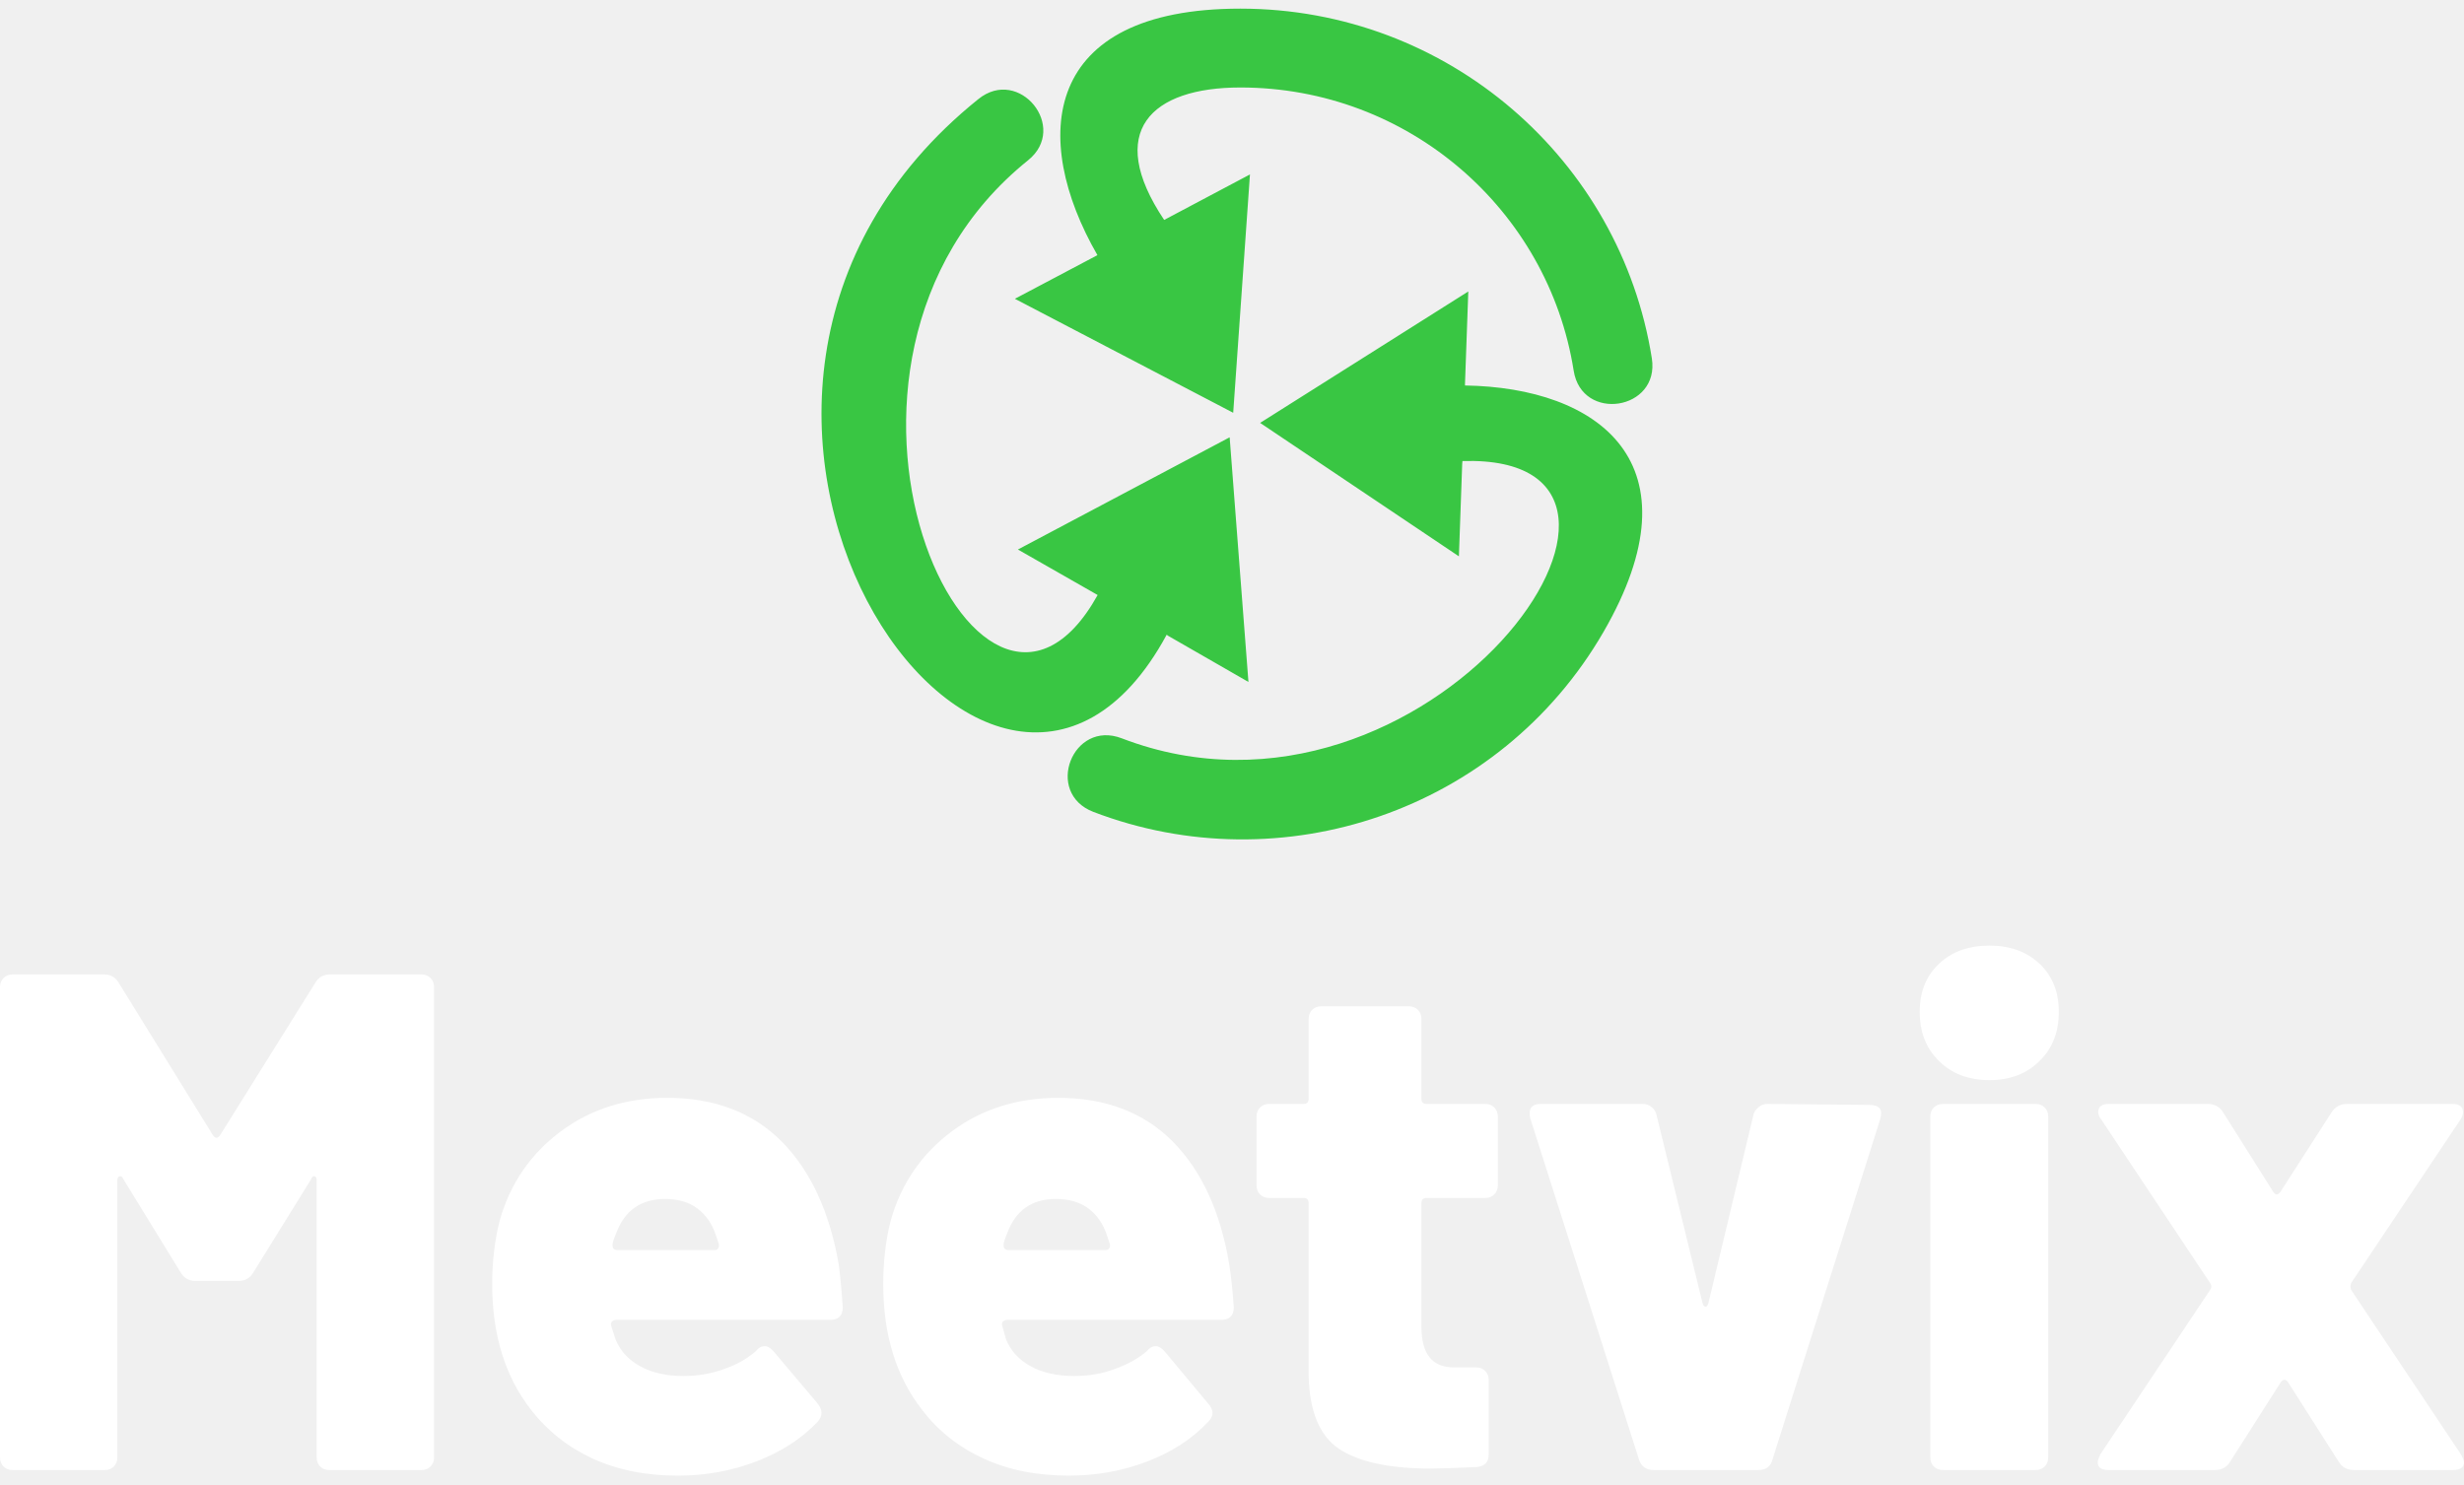
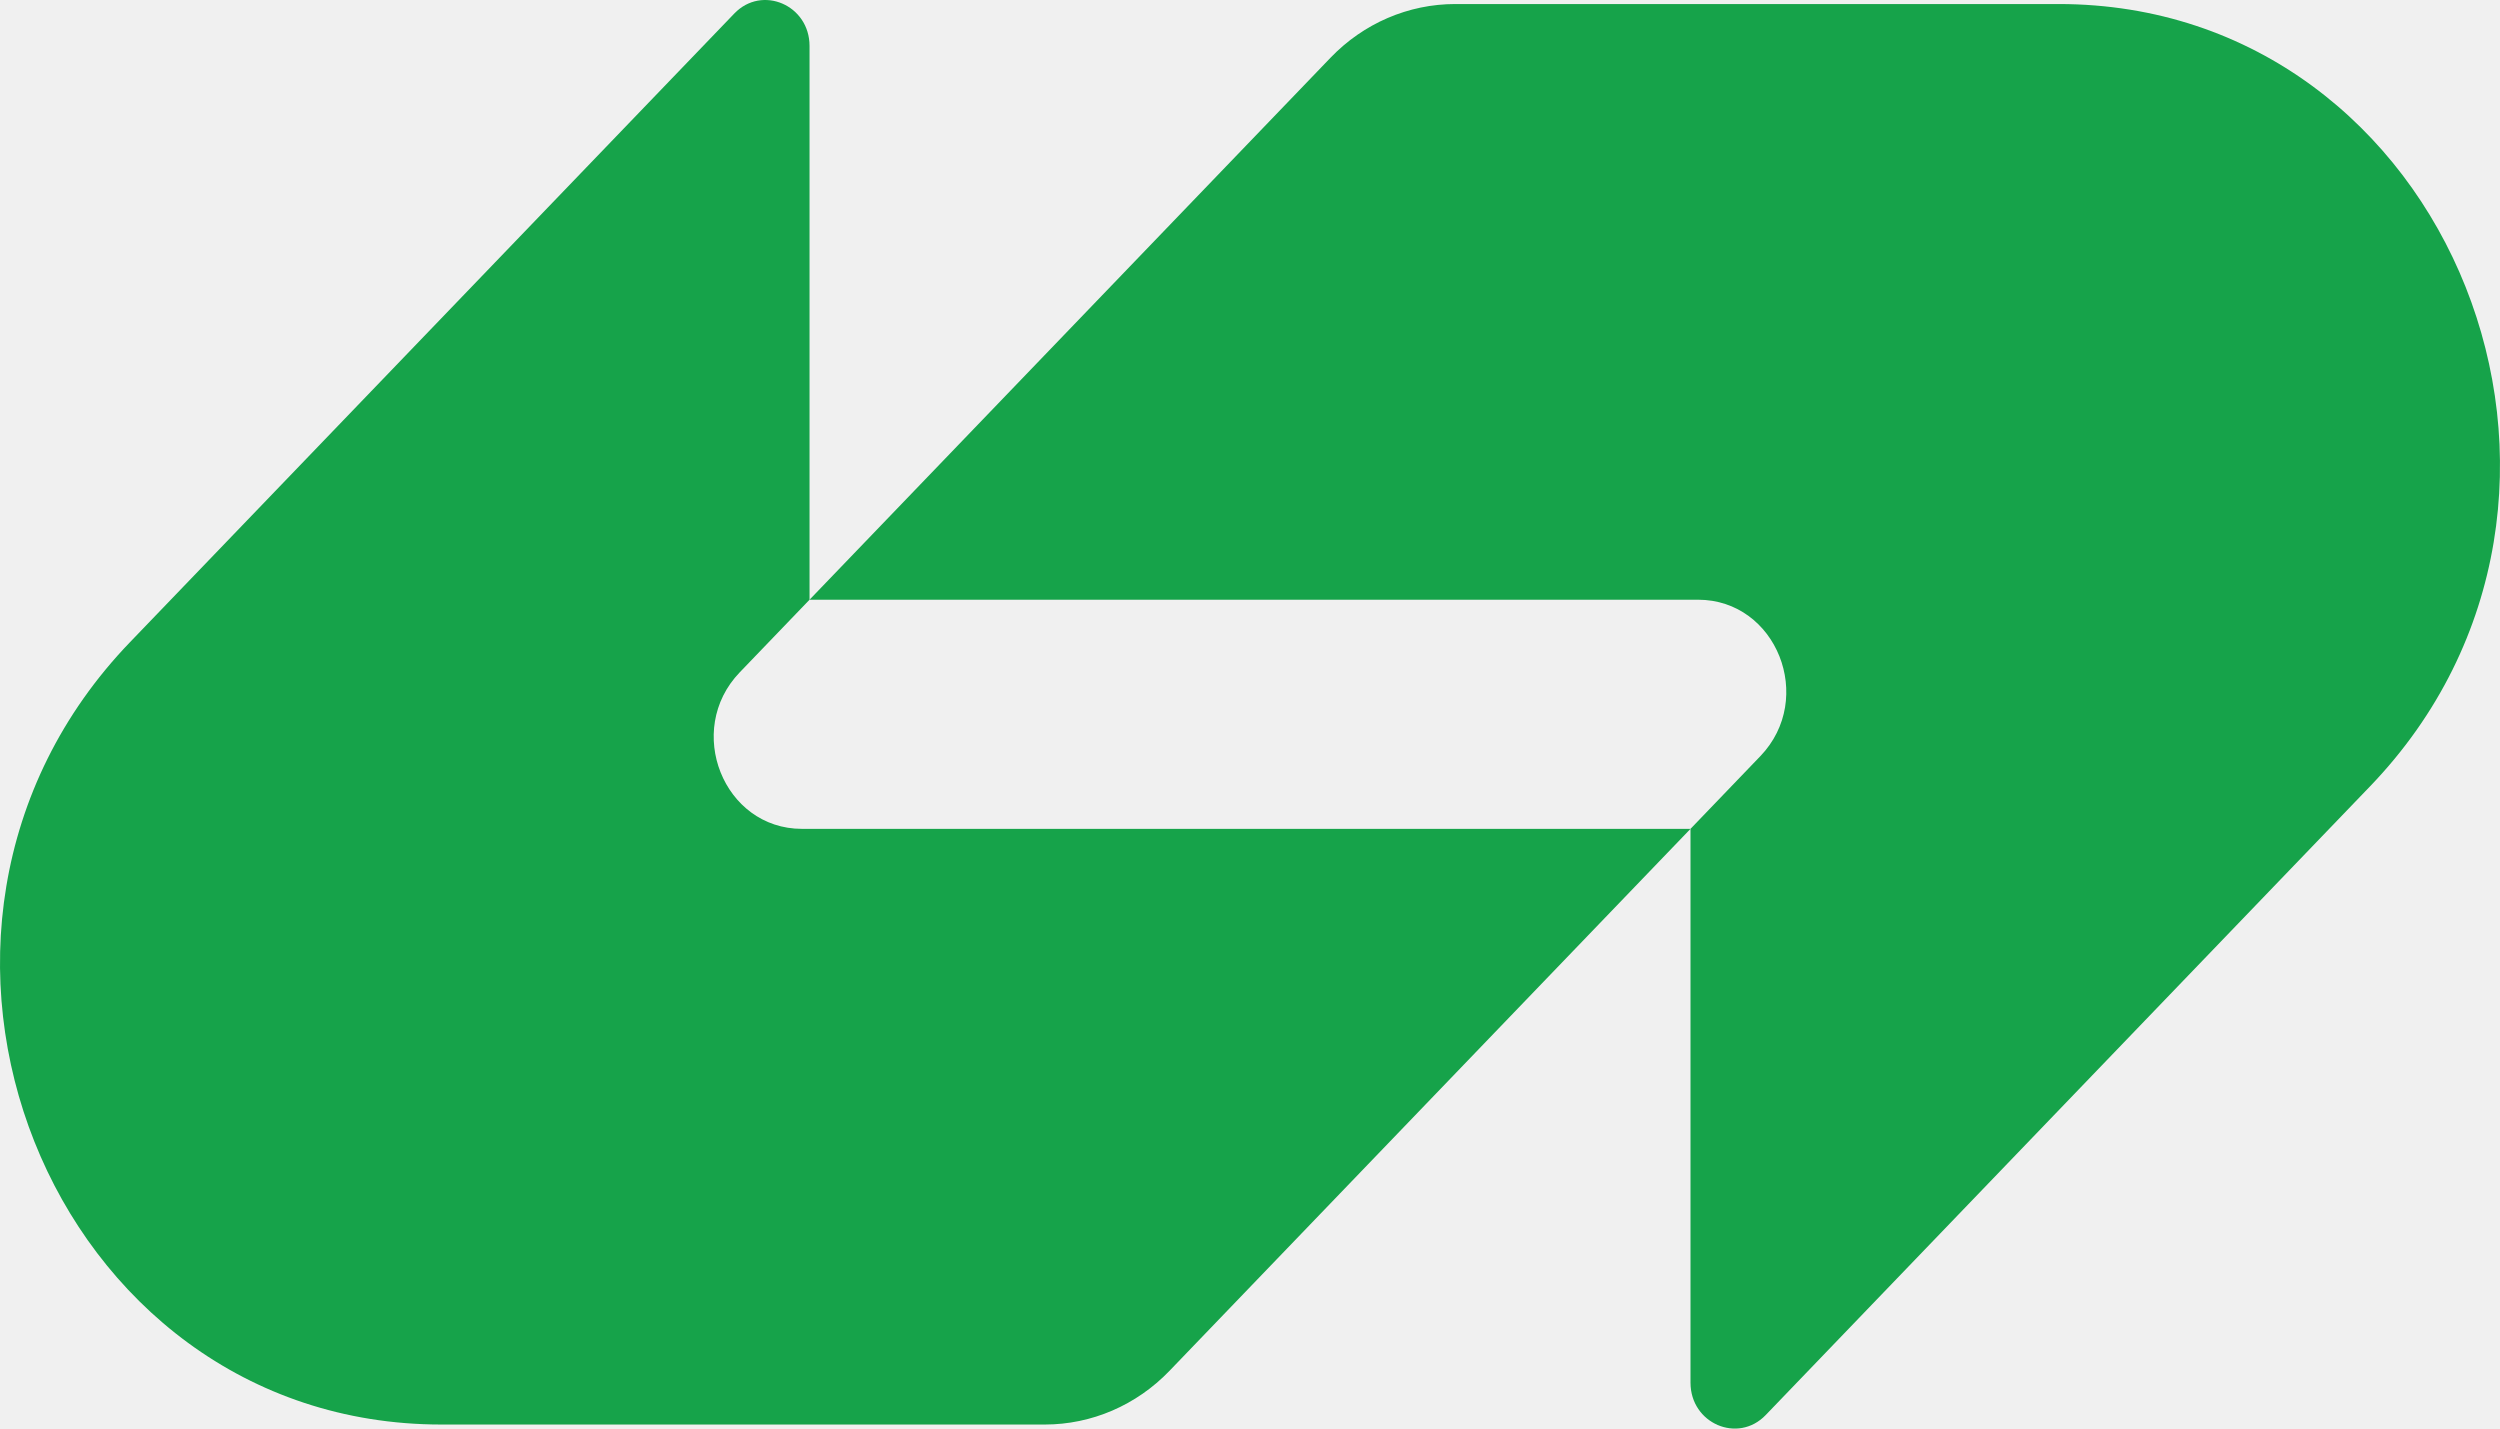
- <svg xmlns="http://www.w3.org/2000/svg" data-v-423bf9ae="" viewBox="0 0 278.874 168" class="iconAbove">
-   <g data-v-423bf9ae="" id="f14f64e2-66a1-4c76-83ef-6d4dc5572c77" fill="#FFFFFF" transform="matrix(5.725191,0,0,5.725191,-4.007634,86.26247)">
-     <path d="M0.95 14Q0.84 14 0.77 13.93Q0.70 13.86 0.70 13.75L0.70 13.75L0.70 4.45Q0.70 4.34 0.77 4.27Q0.84 4.20 0.95 4.20L0.95 4.20L2.76 4.20Q2.95 4.20 3.05 4.37L3.05 4.37L4.91 7.38Q4.98 7.48 5.05 7.38L5.05 7.38L6.93 4.37Q7.03 4.20 7.22 4.20L7.22 4.20L9.03 4.20Q9.14 4.20 9.21 4.27Q9.28 4.34 9.28 4.45L9.28 4.45L9.28 13.75Q9.28 13.86 9.21 13.93Q9.14 14 9.03 14L9.03 14L7.21 14Q7.10 14 7.03 13.93Q6.96 13.86 6.96 13.75L6.96 13.75L6.96 8.27Q6.96 8.20 6.92 8.19Q6.87 8.18 6.85 8.25L6.85 8.25L5.71 10.09Q5.61 10.26 5.42 10.26L5.42 10.26L4.56 10.26Q4.37 10.26 4.27 10.09L4.27 10.09L3.14 8.25Q3.11 8.18 3.07 8.19Q3.02 8.20 3.02 8.27L3.02 8.27L3.02 13.75Q3.02 13.86 2.95 13.93Q2.88 14 2.77 14L2.77 14L0.95 14ZM14.21 12.14Q14.64 12.14 15.02 12.00Q15.39 11.87 15.64 11.65L15.64 11.65Q15.72 11.55 15.82 11.55L15.82 11.55Q15.90 11.55 15.99 11.65L15.99 11.65L16.86 12.68Q16.94 12.78 16.94 12.87L16.94 12.87Q16.94 12.96 16.86 13.05L16.86 13.05Q16.38 13.55 15.65 13.83Q14.92 14.11 14.10 14.11L14.10 14.11Q13.15 14.11 12.41 13.77Q11.68 13.43 11.20 12.81L11.20 12.81Q10.43 11.83 10.43 10.32L10.43 10.32Q10.43 9.65 10.58 9.06L10.58 9.06Q10.89 7.97 11.79 7.30Q12.68 6.64 13.89 6.64L13.89 6.64Q15.29 6.64 16.15 7.50Q17.01 8.37 17.28 9.93L17.28 9.93Q17.33 10.32 17.36 10.78L17.36 10.78Q17.36 11.03 17.11 11.03L17.11 11.03L12.88 11.03Q12.84 11.03 12.80 11.06Q12.77 11.09 12.78 11.14L12.78 11.14L12.87 11.42Q13.01 11.76 13.36 11.95Q13.71 12.14 14.21 12.14L14.21 12.14ZM13.85 8.64Q13.13 8.64 12.88 9.32L12.88 9.32Q12.82 9.46 12.81 9.53L12.81 9.53L12.81 9.56Q12.81 9.65 12.91 9.65L12.91 9.65L14.83 9.65Q14.88 9.65 14.90 9.61Q14.92 9.58 14.91 9.53L14.91 9.53L14.85 9.35Q14.74 9.02 14.49 8.83Q14.24 8.64 13.85 8.64L13.85 8.64ZM21.94 12.14Q22.37 12.14 22.74 12.00Q23.11 11.87 23.37 11.65L23.37 11.65Q23.45 11.55 23.55 11.55L23.55 11.55Q23.63 11.55 23.72 11.65L23.72 11.65L24.58 12.68Q24.67 12.78 24.67 12.87L24.67 12.87Q24.67 12.96 24.58 13.05L24.58 13.05Q24.11 13.55 23.38 13.83Q22.65 14.11 21.83 14.11L21.83 14.11Q20.87 14.11 20.14 13.77Q19.40 13.43 18.93 12.81L18.93 12.81Q18.16 11.83 18.16 10.32L18.16 10.32Q18.16 9.65 18.31 9.06L18.31 9.06Q18.62 7.97 19.52 7.30Q20.41 6.64 21.62 6.64L21.62 6.64Q23.02 6.64 23.88 7.50Q24.74 8.37 25.00 9.93L25.00 9.93Q25.06 10.32 25.09 10.78L25.09 10.78Q25.09 11.03 24.84 11.03L24.84 11.03L20.61 11.03Q20.57 11.03 20.53 11.06Q20.50 11.09 20.51 11.14L20.51 11.14L20.59 11.42Q20.73 11.76 21.08 11.95Q21.43 12.14 21.94 12.14L21.94 12.14ZM21.57 8.64Q20.86 8.64 20.61 9.32L20.61 9.32Q20.55 9.46 20.54 9.53L20.54 9.53L20.54 9.56Q20.54 9.65 20.64 9.65L20.64 9.65L22.55 9.65Q22.61 9.65 22.63 9.61Q22.65 9.58 22.64 9.53L22.64 9.53L22.58 9.35Q22.47 9.02 22.22 8.83Q21.97 8.64 21.57 8.64L21.57 8.64ZM30.31 8.37Q30.31 8.48 30.24 8.55Q30.17 8.62 30.06 8.62L30.06 8.62L28.90 8.62Q28.80 8.62 28.80 8.72L28.80 8.72L28.80 11.17Q28.80 11.97 29.44 11.97L29.44 11.97L29.88 11.97Q29.99 11.97 30.06 12.04Q30.13 12.11 30.13 12.22L30.13 12.22L30.13 13.69Q30.13 13.92 29.89 13.94L29.89 13.94Q29.25 13.97 28.98 13.97L28.98 13.97Q27.76 13.97 27.17 13.58Q26.59 13.19 26.57 12.12L26.57 12.12L26.57 8.72Q26.57 8.62 26.47 8.62L26.47 8.62L25.79 8.62Q25.68 8.62 25.61 8.55Q25.54 8.48 25.54 8.37L25.54 8.37L25.54 7.01Q25.54 6.90 25.61 6.83Q25.68 6.76 25.79 6.76L25.79 6.76L26.47 6.76Q26.57 6.76 26.57 6.66L26.57 6.66L26.57 5.08Q26.57 4.97 26.64 4.90Q26.71 4.83 26.82 4.83L26.82 4.83L28.55 4.83Q28.66 4.83 28.73 4.90Q28.80 4.97 28.80 5.08L28.80 5.08L28.80 6.66Q28.80 6.76 28.90 6.76L28.90 6.76L30.06 6.76Q30.17 6.76 30.24 6.83Q30.31 6.90 30.31 7.01L30.31 7.01L30.31 8.37ZM33.39 14Q33.17 14 33.10 13.79L33.10 13.79L30.95 7.04Q30.94 7.01 30.94 6.94L30.94 6.94Q30.94 6.76 31.16 6.76L31.16 6.76L33.17 6.76Q33.28 6.76 33.36 6.83Q33.43 6.89 33.45 6.99L33.45 6.99L34.36 10.71Q34.38 10.77 34.42 10.77Q34.45 10.77 34.47 10.71L34.47 10.71L35.36 6.99Q35.38 6.89 35.46 6.83Q35.53 6.76 35.64 6.76L35.64 6.76L37.66 6.78Q37.80 6.78 37.86 6.85Q37.91 6.92 37.87 7.06L37.87 7.06L35.74 13.79Q35.69 14 35.45 14L35.45 14L33.39 14ZM40.03 6.29Q39.41 6.29 39.03 5.91Q38.65 5.54 38.65 4.94L38.65 4.94Q38.65 4.35 39.03 3.99Q39.41 3.63 40.03 3.63L40.03 3.63Q40.64 3.63 41.02 3.99Q41.40 4.35 41.40 4.94L41.40 4.94Q41.40 5.54 41.02 5.91Q40.64 6.29 40.03 6.29L40.03 6.29ZM39.12 14Q39.00 14 38.93 13.93Q38.86 13.86 38.86 13.75L38.86 13.75L38.86 7.01Q38.86 6.90 38.93 6.83Q39.00 6.76 39.12 6.76L39.12 6.76L40.94 6.76Q41.05 6.76 41.12 6.83Q41.19 6.90 41.19 7.01L41.19 7.01L41.19 13.75Q41.19 13.86 41.12 13.93Q41.05 14 40.94 14L40.94 14L39.12 14ZM42.39 14Q42.17 14 42.17 13.85L42.17 13.85Q42.17 13.80 42.22 13.69L42.22 13.69L44.39 10.44Q44.44 10.37 44.39 10.30L44.39 10.30L42.24 7.07Q42.18 7 42.18 6.92L42.18 6.92Q42.18 6.76 42.39 6.76L42.39 6.76L44.34 6.76Q44.55 6.76 44.65 6.93L44.65 6.93L45.64 8.50Q45.71 8.60 45.78 8.50L45.78 8.50L46.79 6.93Q46.90 6.76 47.10 6.76L47.10 6.76L49.18 6.76Q49.39 6.76 49.39 6.92L49.39 6.92Q49.39 7 49.34 7.07L49.34 7.07L47.18 10.30Q47.15 10.37 47.18 10.44L47.18 10.44L49.35 13.69Q49.41 13.80 49.41 13.85L49.41 13.85Q49.41 14 49.18 14L49.18 14L47.24 14Q47.03 14 46.93 13.83L46.93 13.83L45.93 12.26Q45.86 12.17 45.79 12.26L45.79 12.26L44.79 13.83Q44.69 14 44.48 14L44.48 14L42.39 14Z" />
-   </g>
-   <g data-v-423bf9ae="" id="819b843b-a0a2-4a71-b40a-68e4934e9ab6" transform="matrix(1.022225,0,0,1.022225,92.97747,0.9775438)" stroke="none" fill="#39C643">
-     <path d="M30.545 27.29C23.096 14.358 24.361 0 46.37 0c23.021 0 42.107 16.794 45.565 38.737.899 5.739-7.759 7.11-8.658 1.344C80.466 22.308 65.006 8.732 46.37 8.732c-9.866 0-15.01 4.843-8.432 14.667l.421-.223 9.079-4.815-1.855 26.394L21.41 32.132l9.107-4.815.028-.027m7.674 42.04c-19.395 35.855-62.121-26.114-20.857-59.309 4.525-3.667 10.035 3.134 5.509 6.773-28.221 22.699-5.509 71.933 7.702 48.142l-8.826-5.039L45.19 47.471l2.08 27.093-8.911-5.122-.14-.112m32.353-8.677L48.563 45.875 71.612 31.32l-.366 10.244v.168c14.729.224 26.198 8.538 15.32 27.318-11.497 19.845-35.642 27.878-56.471 19.901-5.453-2.099-2.305-10.244 3.149-8.145 33.983 13.043 65.549-31.573 37.721-30.704l-.028.307" />
-   </g>
+ <svg xmlns="http://www.w3.org/2000/svg" width="70" height="40" viewBox="0 0 70 40" fill="none">
+   <path d="M37.255 1.616C38.18 0.653 39.437 0.113 40.745 0.113C46.632 0.113 52.179 0.113 57.642 0.113C68.63 0.113 74.132 13.933 66.363 22.016L49.439 39.622C48.662 40.43 47.334 39.858 47.334 38.714V23.208L49.289 21.173C50.843 19.556 49.743 16.792 47.545 16.792H22.667L37.255 1.616Z" fill="#16A34A" />
+   <path d="M32.745 38.384C31.82 39.347 30.563 39.887 29.255 39.887C23.368 39.887 17.821 39.887 12.358 39.887C1.37 39.887 -4.132 26.067 3.637 17.984L20.561 0.378C21.338 -0.43 22.667 0.143 22.667 1.286L22.667 16.792L20.711 18.827C19.157 20.444 20.257 23.208 22.455 23.208L47.334 23.208L32.745 38.384Z" fill="#16A34A" />
</svg>
